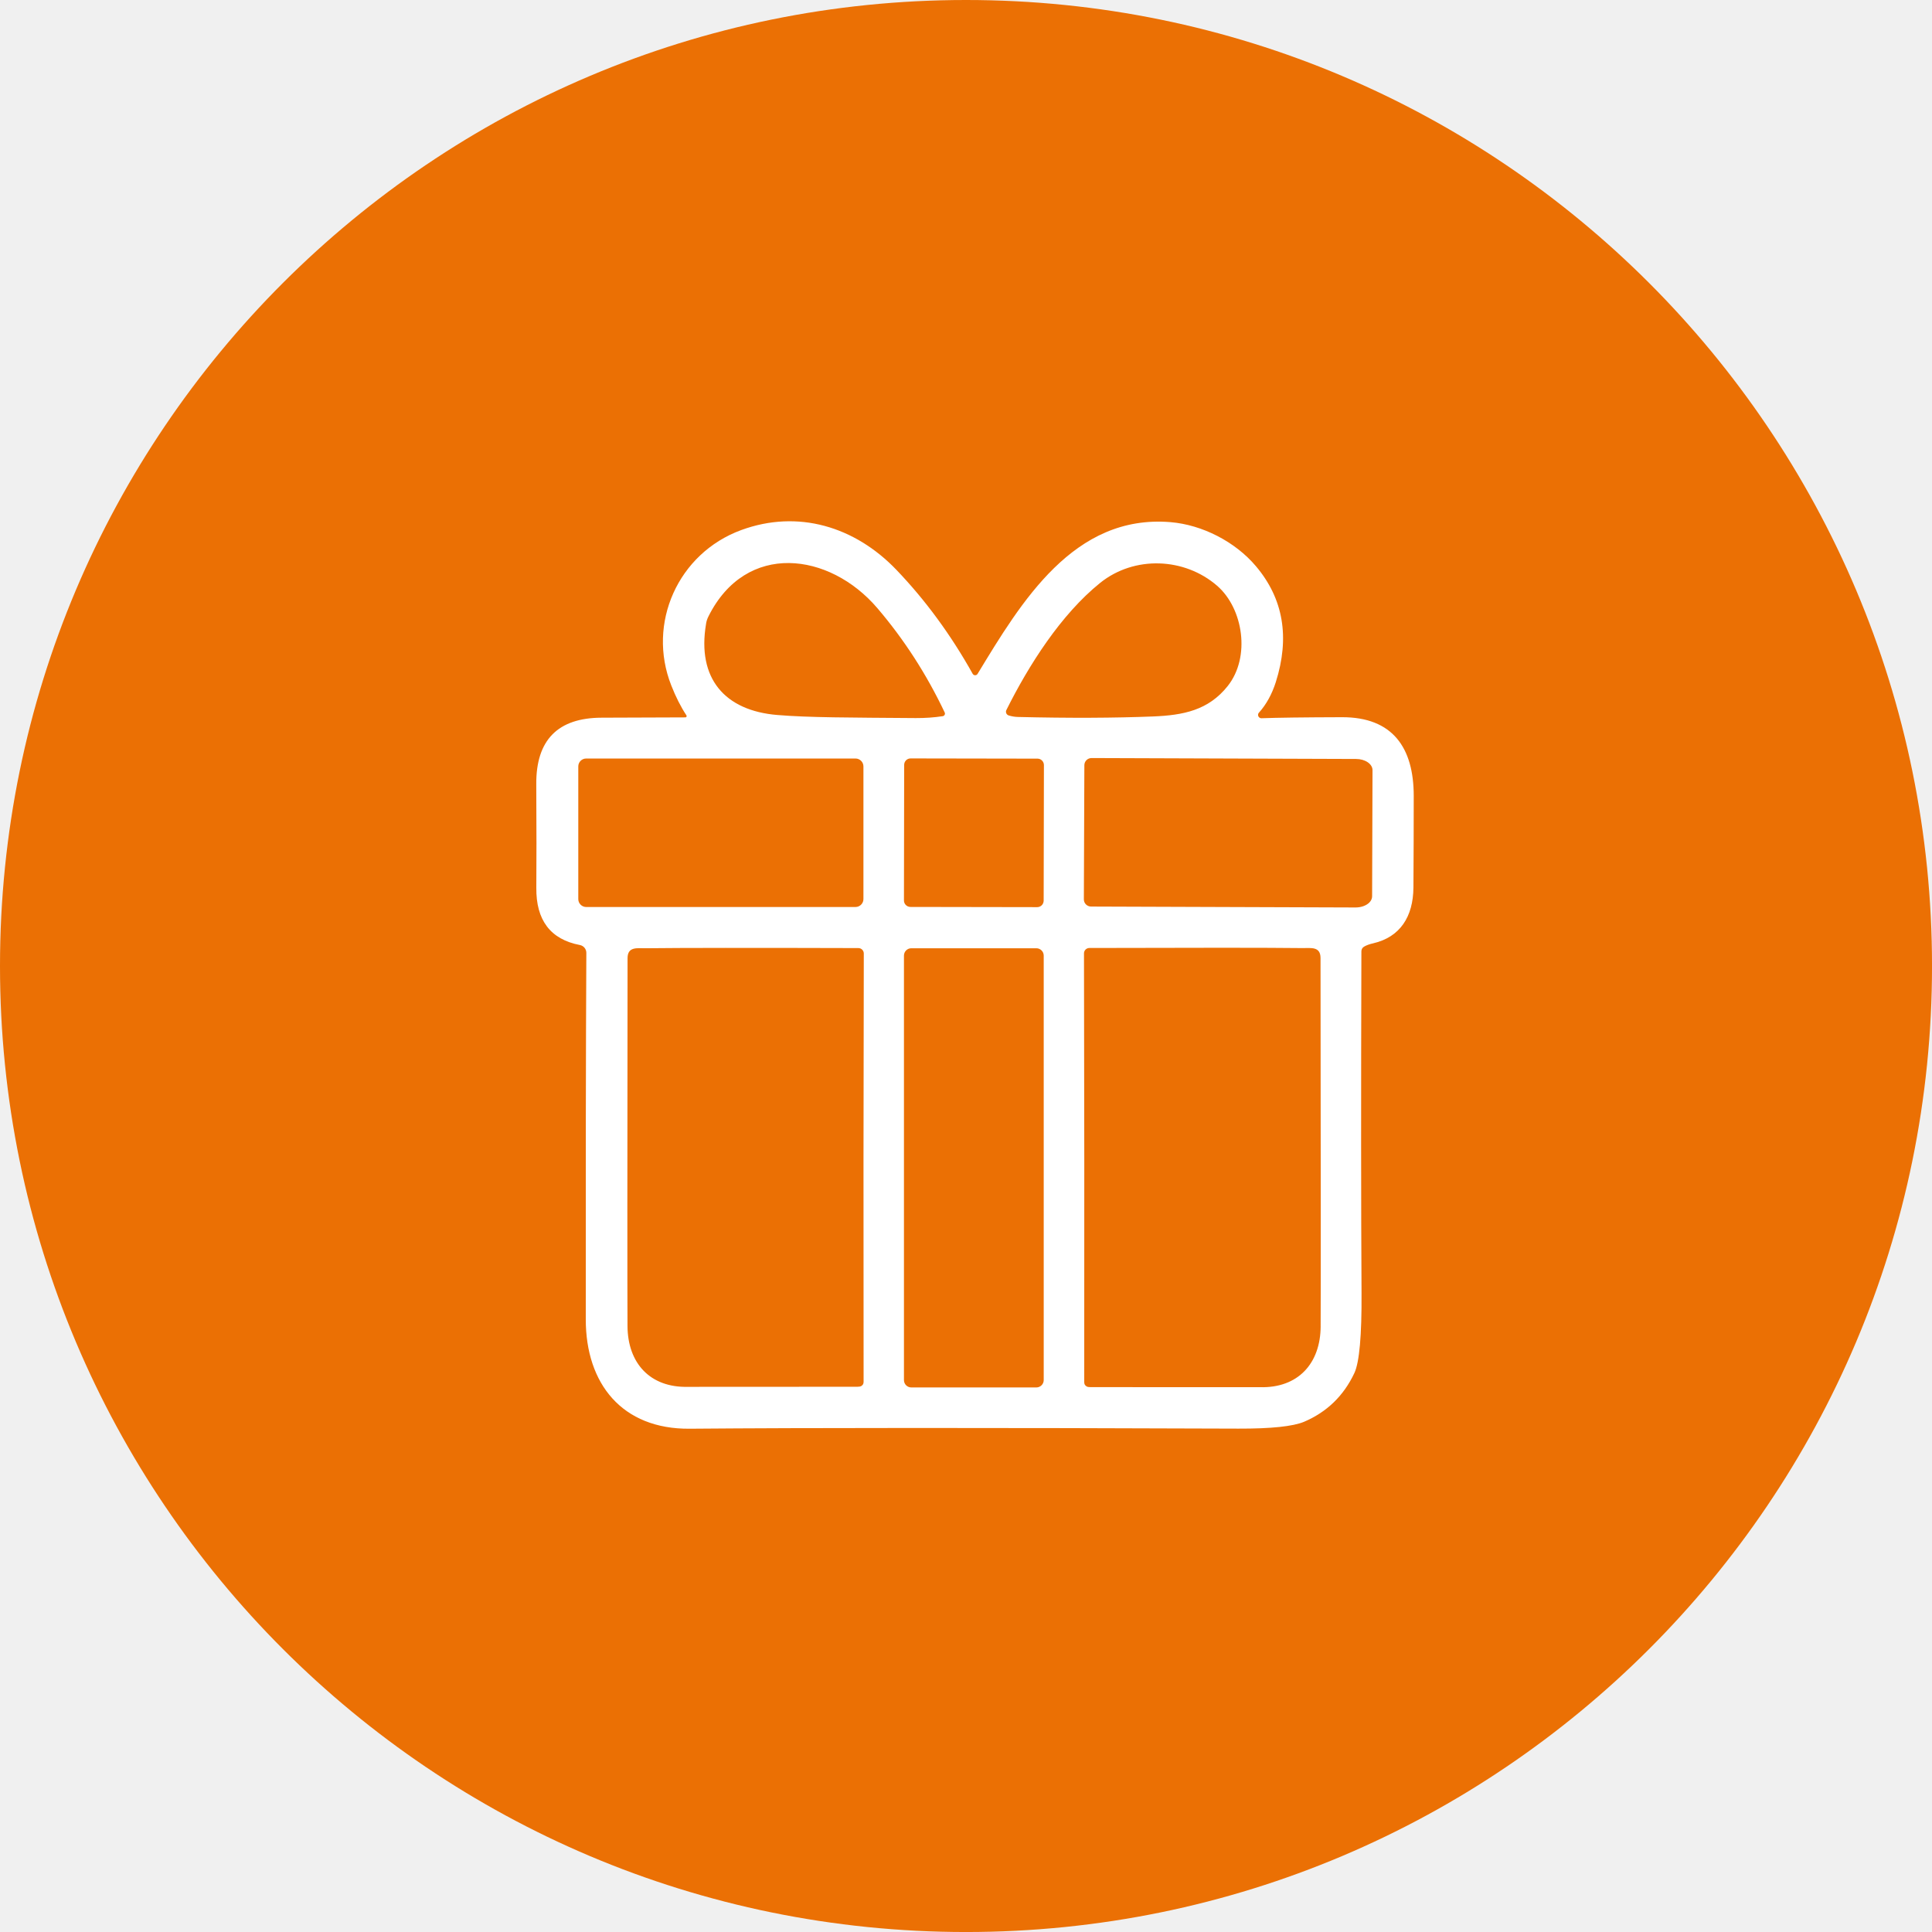
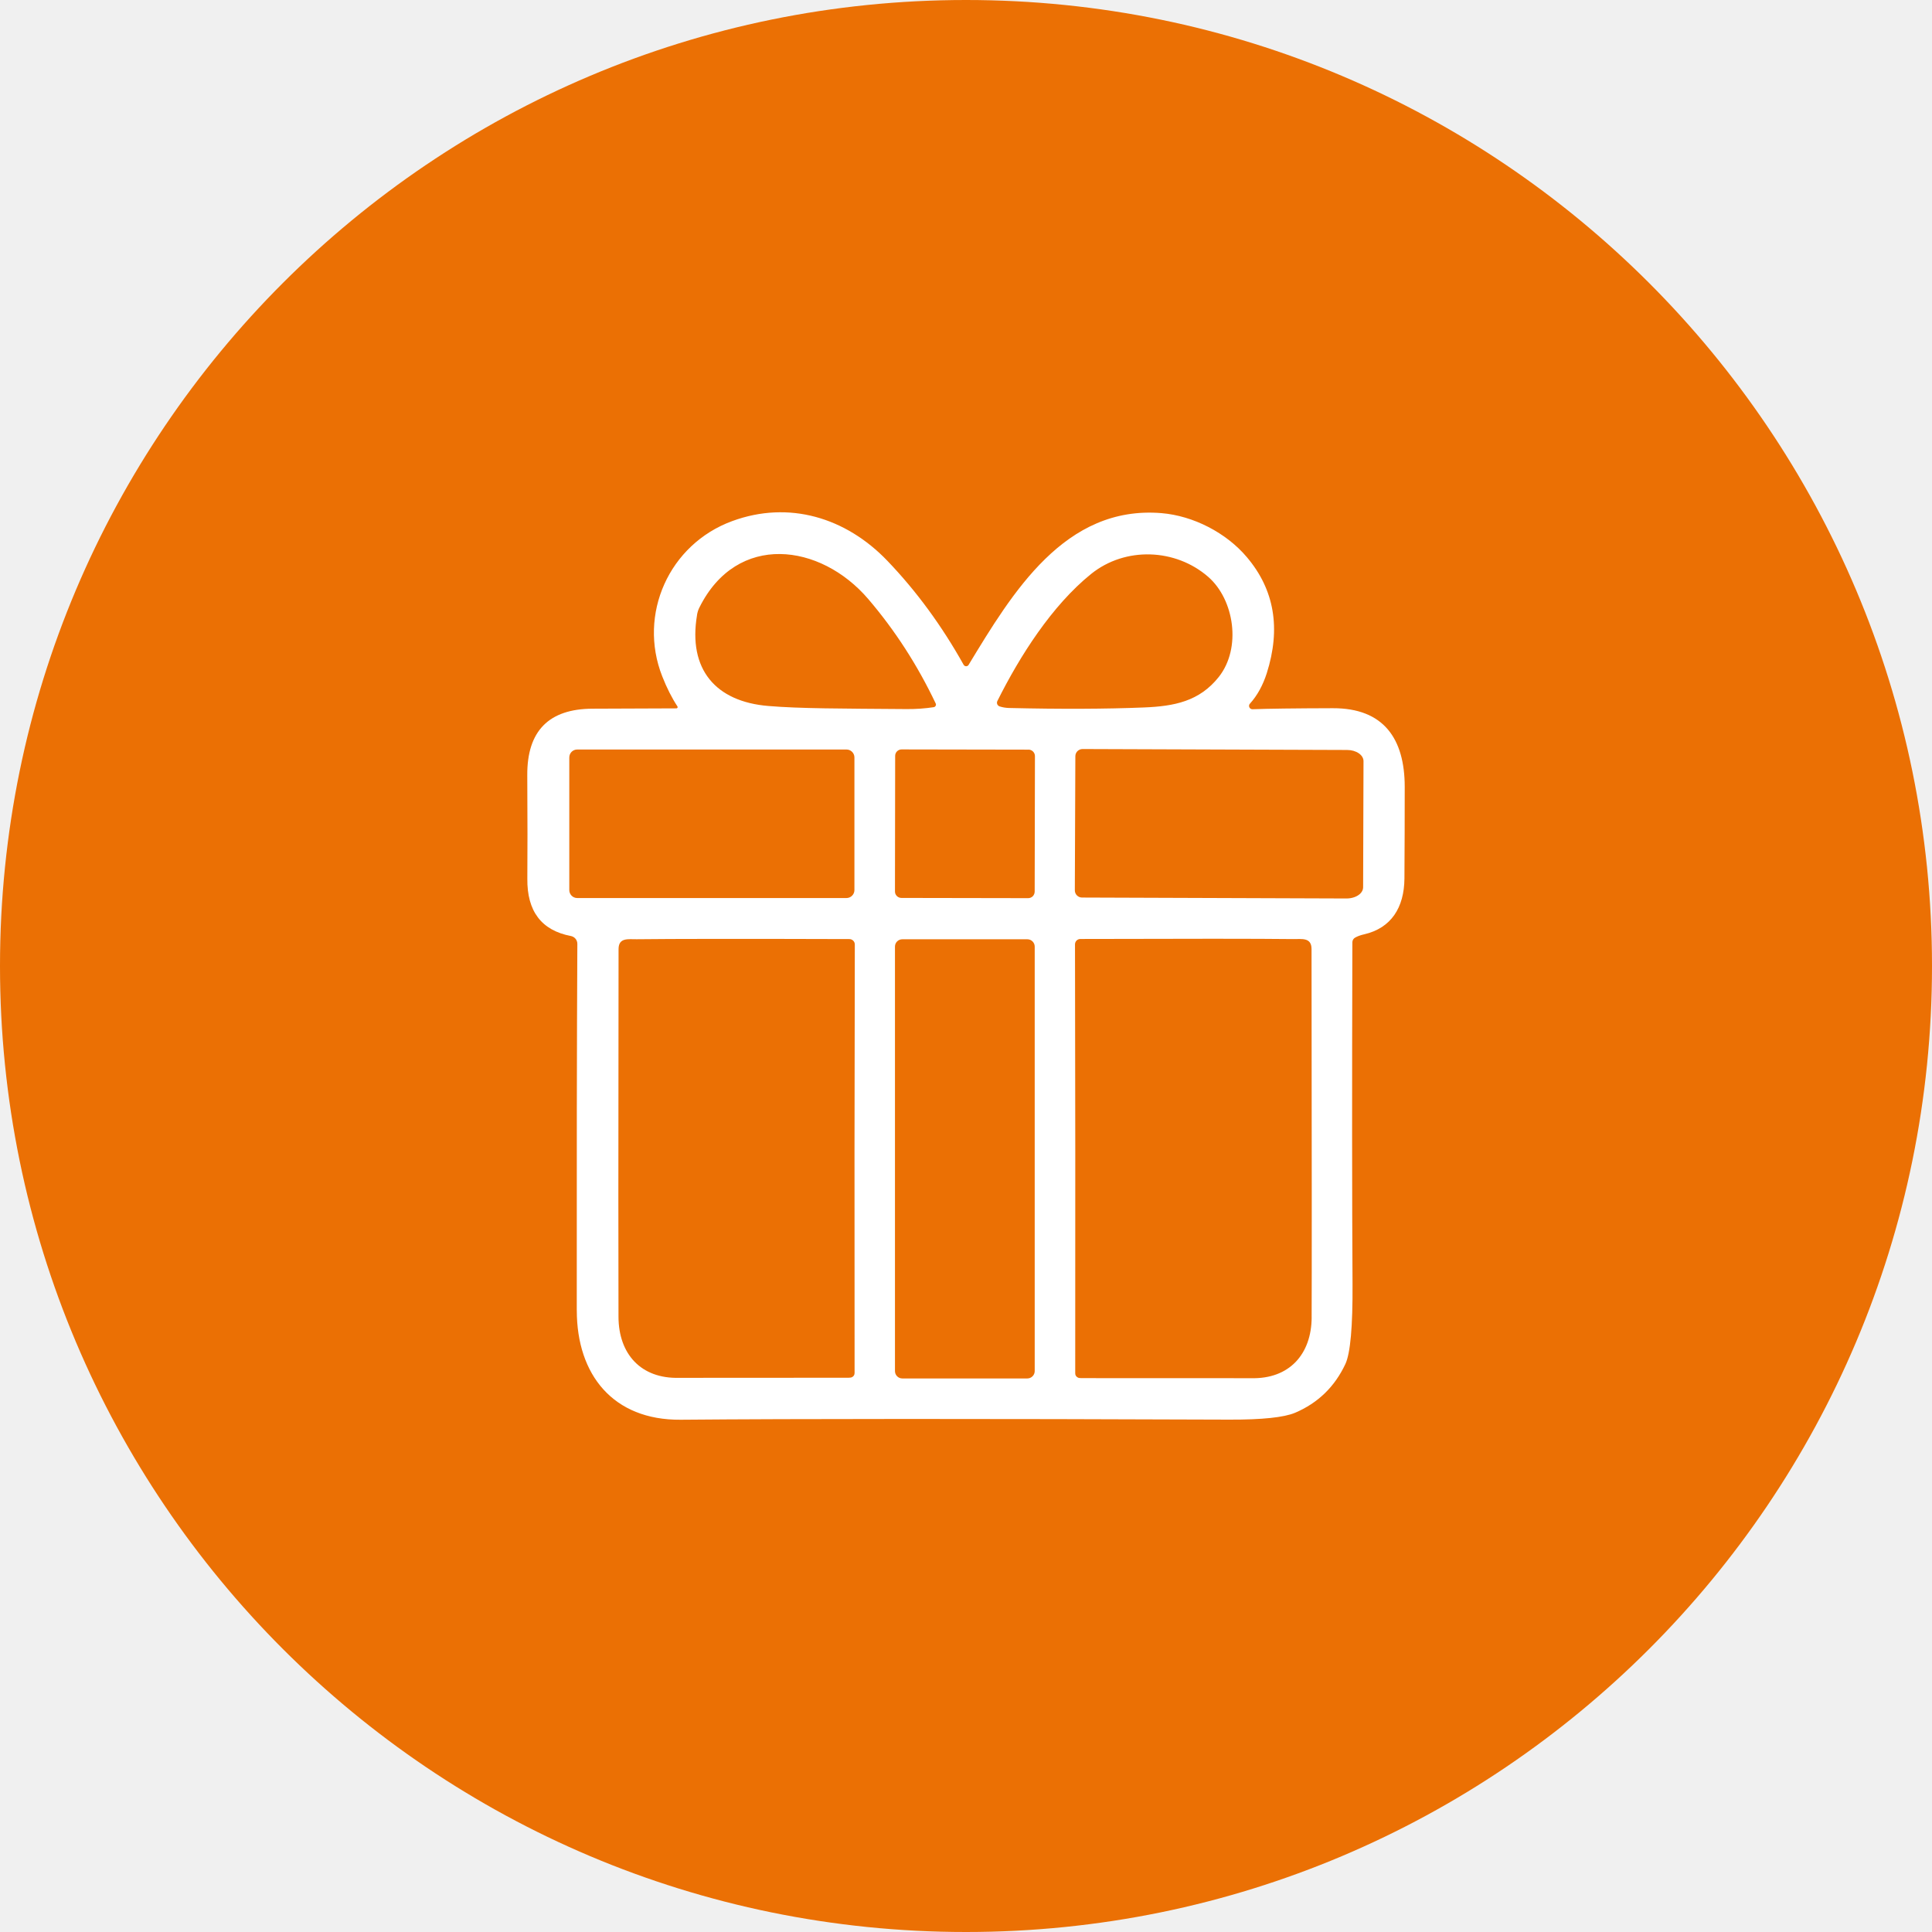
- <svg xmlns="http://www.w3.org/2000/svg" preserveAspectRatio="none" overflow="visible" style="display: block;" width="107.003" height="107.003" viewBox="0 0 107.003 107.003" fill="none">
+ <svg xmlns="http://www.w3.org/2000/svg" preserveAspectRatio="none" overflow="visible" style="display: block;" width="60" height="60" viewBox="0 0 60 60" fill="none">
  <g id="Como participar / Ãcone">
-     <circle id="CÃ­rculo" cx="53.502" cy="53.502" r="53.502" fill="#EB7004" />
-     <g id="Ãcone presente" clip-path="url(#clip0_0_208)">
-       <path id="Vector" d="M32.443 73.076C32.443 76.636 34.453 79.161 38.194 79.129C44.679 79.075 54.812 79.073 68.592 79.124C70.402 79.129 71.615 79.001 72.225 78.745C73.492 78.204 74.419 77.305 75.012 76.045C75.289 75.45 75.422 73.97 75.408 71.61C75.38 66.923 75.377 60.618 75.4 52.69C75.4 52.579 75.456 52.481 75.553 52.427C75.68 52.353 75.846 52.291 76.053 52.245C77.546 51.9 78.268 50.769 78.282 49.158C78.293 47.431 78.299 45.736 78.299 44.072C78.296 41.425 77.146 39.711 74.313 39.722C72.209 39.728 70.728 39.748 69.872 39.779C69.821 39.782 69.772 39.762 69.738 39.731C69.719 39.711 69.701 39.691 69.693 39.668C69.673 39.623 69.673 39.572 69.69 39.526C69.696 39.506 69.71 39.486 69.727 39.469C70.134 39.016 70.442 38.455 70.657 37.788C71.446 35.303 71.082 33.16 69.561 31.361C68.416 30.002 66.586 29.066 64.832 28.919C59.471 28.474 56.565 33.331 54.142 37.324C54.128 37.346 54.108 37.366 54.085 37.378C54.085 37.378 54.083 37.378 54.083 37.38C54.031 37.406 53.975 37.403 53.929 37.378C53.918 37.372 53.907 37.363 53.898 37.352C53.887 37.344 53.881 37.332 53.873 37.321C52.66 35.153 51.251 33.234 49.645 31.558C47.347 29.161 44.194 28.204 41.051 29.358C37.551 30.644 35.821 34.523 37.177 37.96C37.428 38.599 37.709 39.154 38.02 39.624C38.025 39.632 38.028 39.644 38.028 39.652C38.031 39.661 38.031 39.672 38.025 39.681C38.025 39.684 38.025 39.686 38.022 39.689C38.022 39.698 38.017 39.703 38.011 39.706C38.002 39.721 37.986 39.729 37.968 39.732C37.963 39.732 36.414 39.737 33.326 39.749C30.895 39.755 29.687 40.983 29.701 43.431C29.715 45.882 29.715 47.792 29.704 49.162C29.684 50.968 30.49 52.029 32.118 52.34C32.324 52.38 32.474 52.56 32.474 52.773C32.446 58.228 32.438 64.994 32.443 73.074V73.076L32.443 73.076ZM47.83 76.536C47.83 76.641 47.784 76.721 47.691 76.77C47.648 76.793 47.58 76.805 47.491 76.805C41.276 76.805 38.15 76.807 38.105 76.81C36.001 76.864 34.763 75.494 34.754 73.439C34.743 71.316 34.743 64.524 34.757 53.065C34.76 52.411 35.3 52.523 35.758 52.518C37.732 52.495 41.659 52.492 47.542 52.509C47.706 52.509 47.841 52.643 47.841 52.809C47.824 60.156 47.818 68.064 47.83 76.535V76.536ZM57.806 76.436C57.806 76.659 57.622 76.843 57.399 76.843H50.472C50.247 76.843 50.065 76.659 50.065 76.436V52.927C50.065 52.701 50.247 52.519 50.472 52.519H57.399C57.622 52.519 57.806 52.701 57.806 52.927V76.436ZM73.144 73.455C73.136 75.512 71.897 76.883 69.791 76.829C69.745 76.826 66.613 76.826 60.393 76.826C60.3 76.826 60.232 76.814 60.192 76.792C60.095 76.741 60.05 76.661 60.05 76.557C60.059 68.076 60.053 60.156 60.036 52.803C60.036 52.636 60.169 52.504 60.335 52.504C66.225 52.486 70.157 52.486 72.133 52.509C72.591 52.515 73.134 52.401 73.137 53.056C73.151 64.53 73.154 71.328 73.143 73.456L73.144 73.455ZM75.106 42.035C75.609 42.035 76.016 42.312 76.016 42.654L75.994 49.645C75.994 49.708 75.98 49.77 75.951 49.83C75.926 49.887 75.886 49.941 75.835 49.992C75.67 50.154 75.391 50.26 75.078 50.26L60.427 50.209H60.425C60.205 50.206 60.026 50.027 60.029 49.807L60.057 42.38C60.057 42.16 60.236 41.984 60.456 41.984L75.106 42.035ZM55.739 39.322C56.98 36.834 58.759 34.035 60.929 32.285C62.826 30.76 65.606 30.875 67.412 32.444C68.862 33.704 69.269 36.392 67.998 37.994C66.924 39.344 65.535 39.613 63.856 39.681C61.749 39.766 59.256 39.778 56.375 39.709C56.199 39.704 56.03 39.675 55.865 39.624C55.854 39.618 55.843 39.616 55.831 39.61C55.814 39.601 55.797 39.59 55.786 39.579C55.786 39.579 55.78 39.573 55.778 39.57C55.763 39.559 55.755 39.545 55.746 39.53C55.718 39.482 55.707 39.422 55.721 39.368C55.724 39.352 55.729 39.337 55.738 39.32L55.739 39.322ZM57.459 42.016C57.657 42.016 57.817 42.177 57.817 42.375L57.803 49.881C57.803 49.929 57.792 49.978 57.775 50.02C57.758 50.066 57.729 50.102 57.698 50.137C57.633 50.202 57.542 50.242 57.444 50.242L50.421 50.23C50.223 50.227 50.062 50.066 50.065 49.868L50.077 42.362C50.077 42.163 50.238 42.003 50.435 42.005L57.459 42.017V42.016ZM39.102 34.564C39.124 34.408 39.173 34.262 39.244 34.126C41.325 29.976 45.936 30.58 48.584 33.672C50.068 35.408 51.315 37.338 52.322 39.461C52.328 39.472 52.331 39.486 52.334 39.498C52.342 39.546 52.325 39.591 52.294 39.623C52.288 39.631 52.28 39.637 52.271 39.642C52.254 39.654 52.234 39.662 52.214 39.665C51.733 39.739 51.236 39.773 50.716 39.77C47.047 39.742 44.793 39.745 43.055 39.6C40.137 39.36 38.597 37.573 39.103 34.564H39.102ZM32.466 50.234C32.224 50.234 32.028 50.035 32.028 49.796V42.448C32.028 42.206 32.224 42.01 32.466 42.01H47.383C47.623 42.01 47.821 42.206 47.821 42.448V49.796C47.821 50.035 47.623 50.234 47.383 50.234H32.466Z" fill="white" />
+     <circle id="CÃ­rculo" cx="30" cy="30" r="30" fill="#EB7004" />
+     <g id="Ãcone presente" clip-path="url(#clip0_0_175)">
+       <path id="Vector" d="M17.913 40.696C17.913 42.693 19.04 44.108 21.137 44.091C24.774 44.06 30.455 44.059 38.182 44.088C39.197 44.091 39.877 44.019 40.219 43.875C40.93 43.572 41.45 43.068 41.782 42.361C41.937 42.028 42.012 41.198 42.004 39.875C41.988 37.246 41.987 33.711 41.999 29.265C41.999 29.203 42.031 29.148 42.085 29.118C42.157 29.077 42.25 29.042 42.366 29.016C43.203 28.823 43.608 28.188 43.616 27.285C43.622 26.317 43.625 25.366 43.625 24.433C43.623 22.949 42.978 21.988 41.39 21.994C40.211 21.997 39.38 22.008 38.9 22.026C38.871 22.027 38.844 22.016 38.825 21.999C38.814 21.988 38.804 21.976 38.8 21.964C38.788 21.938 38.788 21.91 38.798 21.884C38.801 21.873 38.809 21.862 38.819 21.852C39.047 21.598 39.219 21.284 39.34 20.909C39.783 19.516 39.578 18.314 38.725 17.306C38.084 16.544 37.058 16.019 36.074 15.936C33.068 15.687 31.438 18.41 30.08 20.649C30.072 20.662 30.061 20.673 30.048 20.679C30.048 20.679 30.046 20.679 30.046 20.681C30.018 20.695 29.986 20.694 29.96 20.679C29.954 20.676 29.948 20.671 29.943 20.665C29.936 20.66 29.933 20.654 29.928 20.648C29.248 19.432 28.459 18.356 27.558 17.416C26.27 16.072 24.502 15.535 22.739 16.183C20.777 16.903 19.806 19.079 20.567 21.006C20.708 21.364 20.865 21.675 21.039 21.939C21.042 21.944 21.044 21.95 21.044 21.955C21.046 21.96 21.046 21.966 21.042 21.971C21.042 21.972 21.042 21.974 21.041 21.976C21.041 21.98 21.038 21.983 21.035 21.985C21.03 21.993 21.02 21.998 21.011 21.999C21.007 21.999 20.139 22.003 18.407 22.009C17.044 22.012 16.367 22.701 16.375 24.074C16.383 25.448 16.383 26.519 16.377 27.287C16.365 28.3 16.817 28.895 17.73 29.069C17.846 29.092 17.93 29.193 17.93 29.312C17.914 32.371 17.909 36.165 17.912 40.695V40.696L17.913 40.696ZM26.54 42.637C26.54 42.696 26.515 42.74 26.462 42.768C26.438 42.781 26.4 42.787 26.35 42.787C22.866 42.787 21.112 42.789 21.087 42.79C19.907 42.821 19.213 42.052 19.208 40.9C19.202 39.71 19.202 35.901 19.21 29.475C19.211 29.109 19.515 29.172 19.771 29.169C20.878 29.156 23.08 29.154 26.379 29.164C26.471 29.164 26.547 29.239 26.547 29.332C26.537 33.452 26.534 37.886 26.54 42.636V42.637ZM32.134 42.58C32.134 42.705 32.031 42.809 31.906 42.809H28.022C27.895 42.809 27.794 42.705 27.794 42.58V29.398C27.794 29.272 27.895 29.17 28.022 29.17H31.906C32.031 29.17 32.134 29.272 32.134 29.398V42.58ZM40.735 40.909C40.73 42.063 40.035 42.831 38.854 42.801C38.829 42.799 37.073 42.799 33.585 42.799C33.532 42.799 33.494 42.793 33.472 42.78C33.418 42.751 33.392 42.707 33.392 42.649C33.397 37.893 33.394 33.452 33.385 29.329C33.385 29.235 33.459 29.161 33.552 29.161C36.855 29.151 39.06 29.151 40.168 29.164C40.425 29.167 40.729 29.104 40.731 29.471C40.739 35.904 40.74 39.716 40.734 40.91L40.735 40.909ZM41.835 23.291C42.117 23.291 42.345 23.446 42.345 23.638L42.333 27.558C42.333 27.593 42.325 27.628 42.309 27.662C42.294 27.694 42.272 27.724 42.243 27.753C42.151 27.843 41.995 27.903 41.819 27.903L33.604 27.874H33.602C33.479 27.873 33.379 27.772 33.38 27.649L33.396 23.485C33.396 23.361 33.497 23.262 33.62 23.262L41.835 23.291ZM30.975 21.769C31.671 20.374 32.669 18.805 33.886 17.824C34.949 16.969 36.508 17.033 37.52 17.913C38.333 18.619 38.562 20.127 37.849 21.025C37.247 21.782 36.468 21.933 35.526 21.971C34.345 22.019 32.947 22.025 31.332 21.987C31.233 21.984 31.138 21.968 31.046 21.939C31.04 21.936 31.033 21.934 31.027 21.931C31.017 21.926 31.008 21.92 31.002 21.913C31.002 21.913 30.998 21.91 30.997 21.909C30.989 21.902 30.984 21.894 30.979 21.887C30.963 21.859 30.957 21.826 30.965 21.796C30.966 21.786 30.97 21.778 30.974 21.769L30.975 21.769ZM31.939 23.28C32.051 23.28 32.141 23.371 32.141 23.481L32.133 27.69C32.133 27.717 32.126 27.744 32.117 27.768C32.107 27.794 32.091 27.815 32.074 27.834C32.037 27.87 31.986 27.893 31.931 27.893L27.993 27.886C27.882 27.885 27.792 27.794 27.794 27.683L27.8 23.474C27.8 23.363 27.891 23.273 28.001 23.274L31.939 23.281V23.28ZM21.646 19.102C21.659 19.014 21.686 18.932 21.726 18.856C22.892 16.529 25.478 16.867 26.963 18.602C27.795 19.575 28.494 20.657 29.059 21.847C29.062 21.854 29.064 21.862 29.066 21.868C29.07 21.895 29.061 21.921 29.043 21.938C29.04 21.943 29.035 21.946 29.03 21.949C29.021 21.956 29.01 21.96 28.999 21.962C28.729 22.003 28.45 22.023 28.159 22.021C26.101 22.005 24.837 22.007 23.863 21.925C22.227 21.791 21.363 20.789 21.647 19.102H21.646ZM17.925 27.889C17.789 27.889 17.68 27.777 17.68 27.642V23.523C17.68 23.387 17.789 23.277 17.925 23.277H26.29C26.424 23.277 26.535 23.387 26.535 23.523V27.642C26.535 27.777 26.424 27.889 26.29 27.889H17.925Z" fill="white" />
    </g>
  </g>
  <defs>
-     <clipPath id="clip0_0_208">
-       <rect width="48.598" height="50.259" fill="white" transform="translate(29.7012 28.8705)" />
+     <clipPath id="clip0_0_175">
+       <rect width="27.25" height="28.182" fill="white" transform="translate(16.3749 15.9091)" />
    </clipPath>
  </defs>
</svg>
